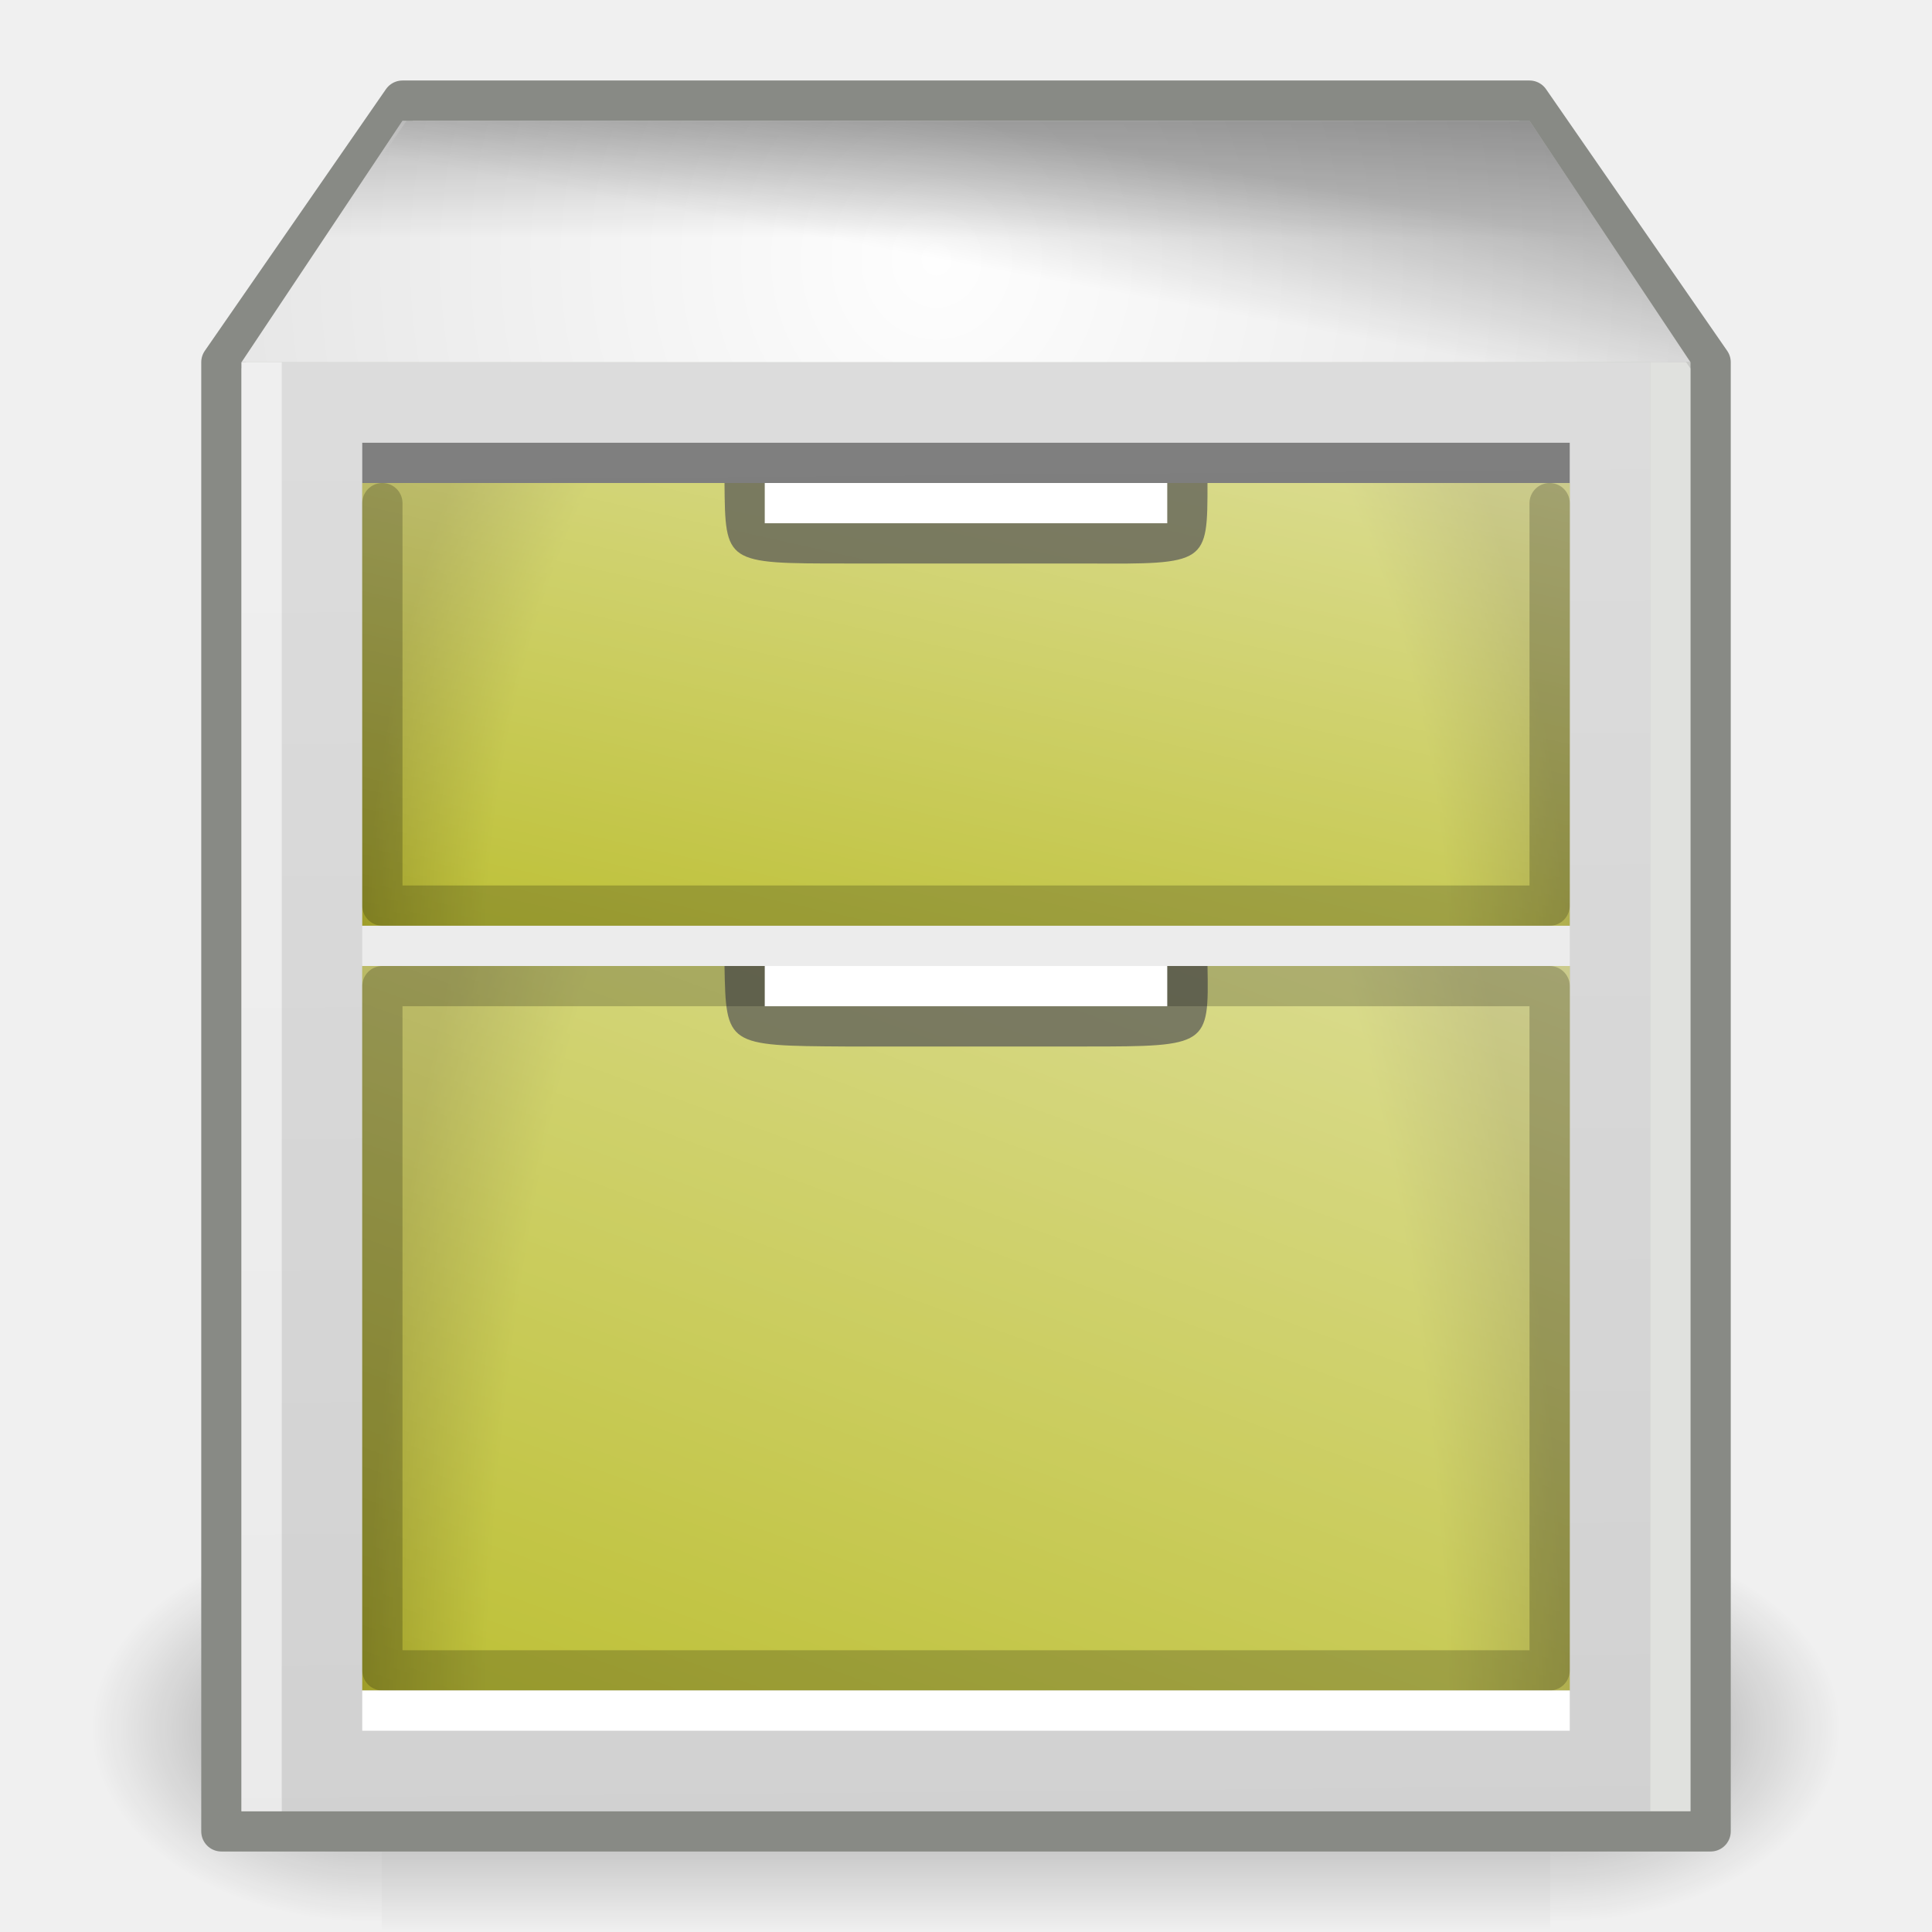
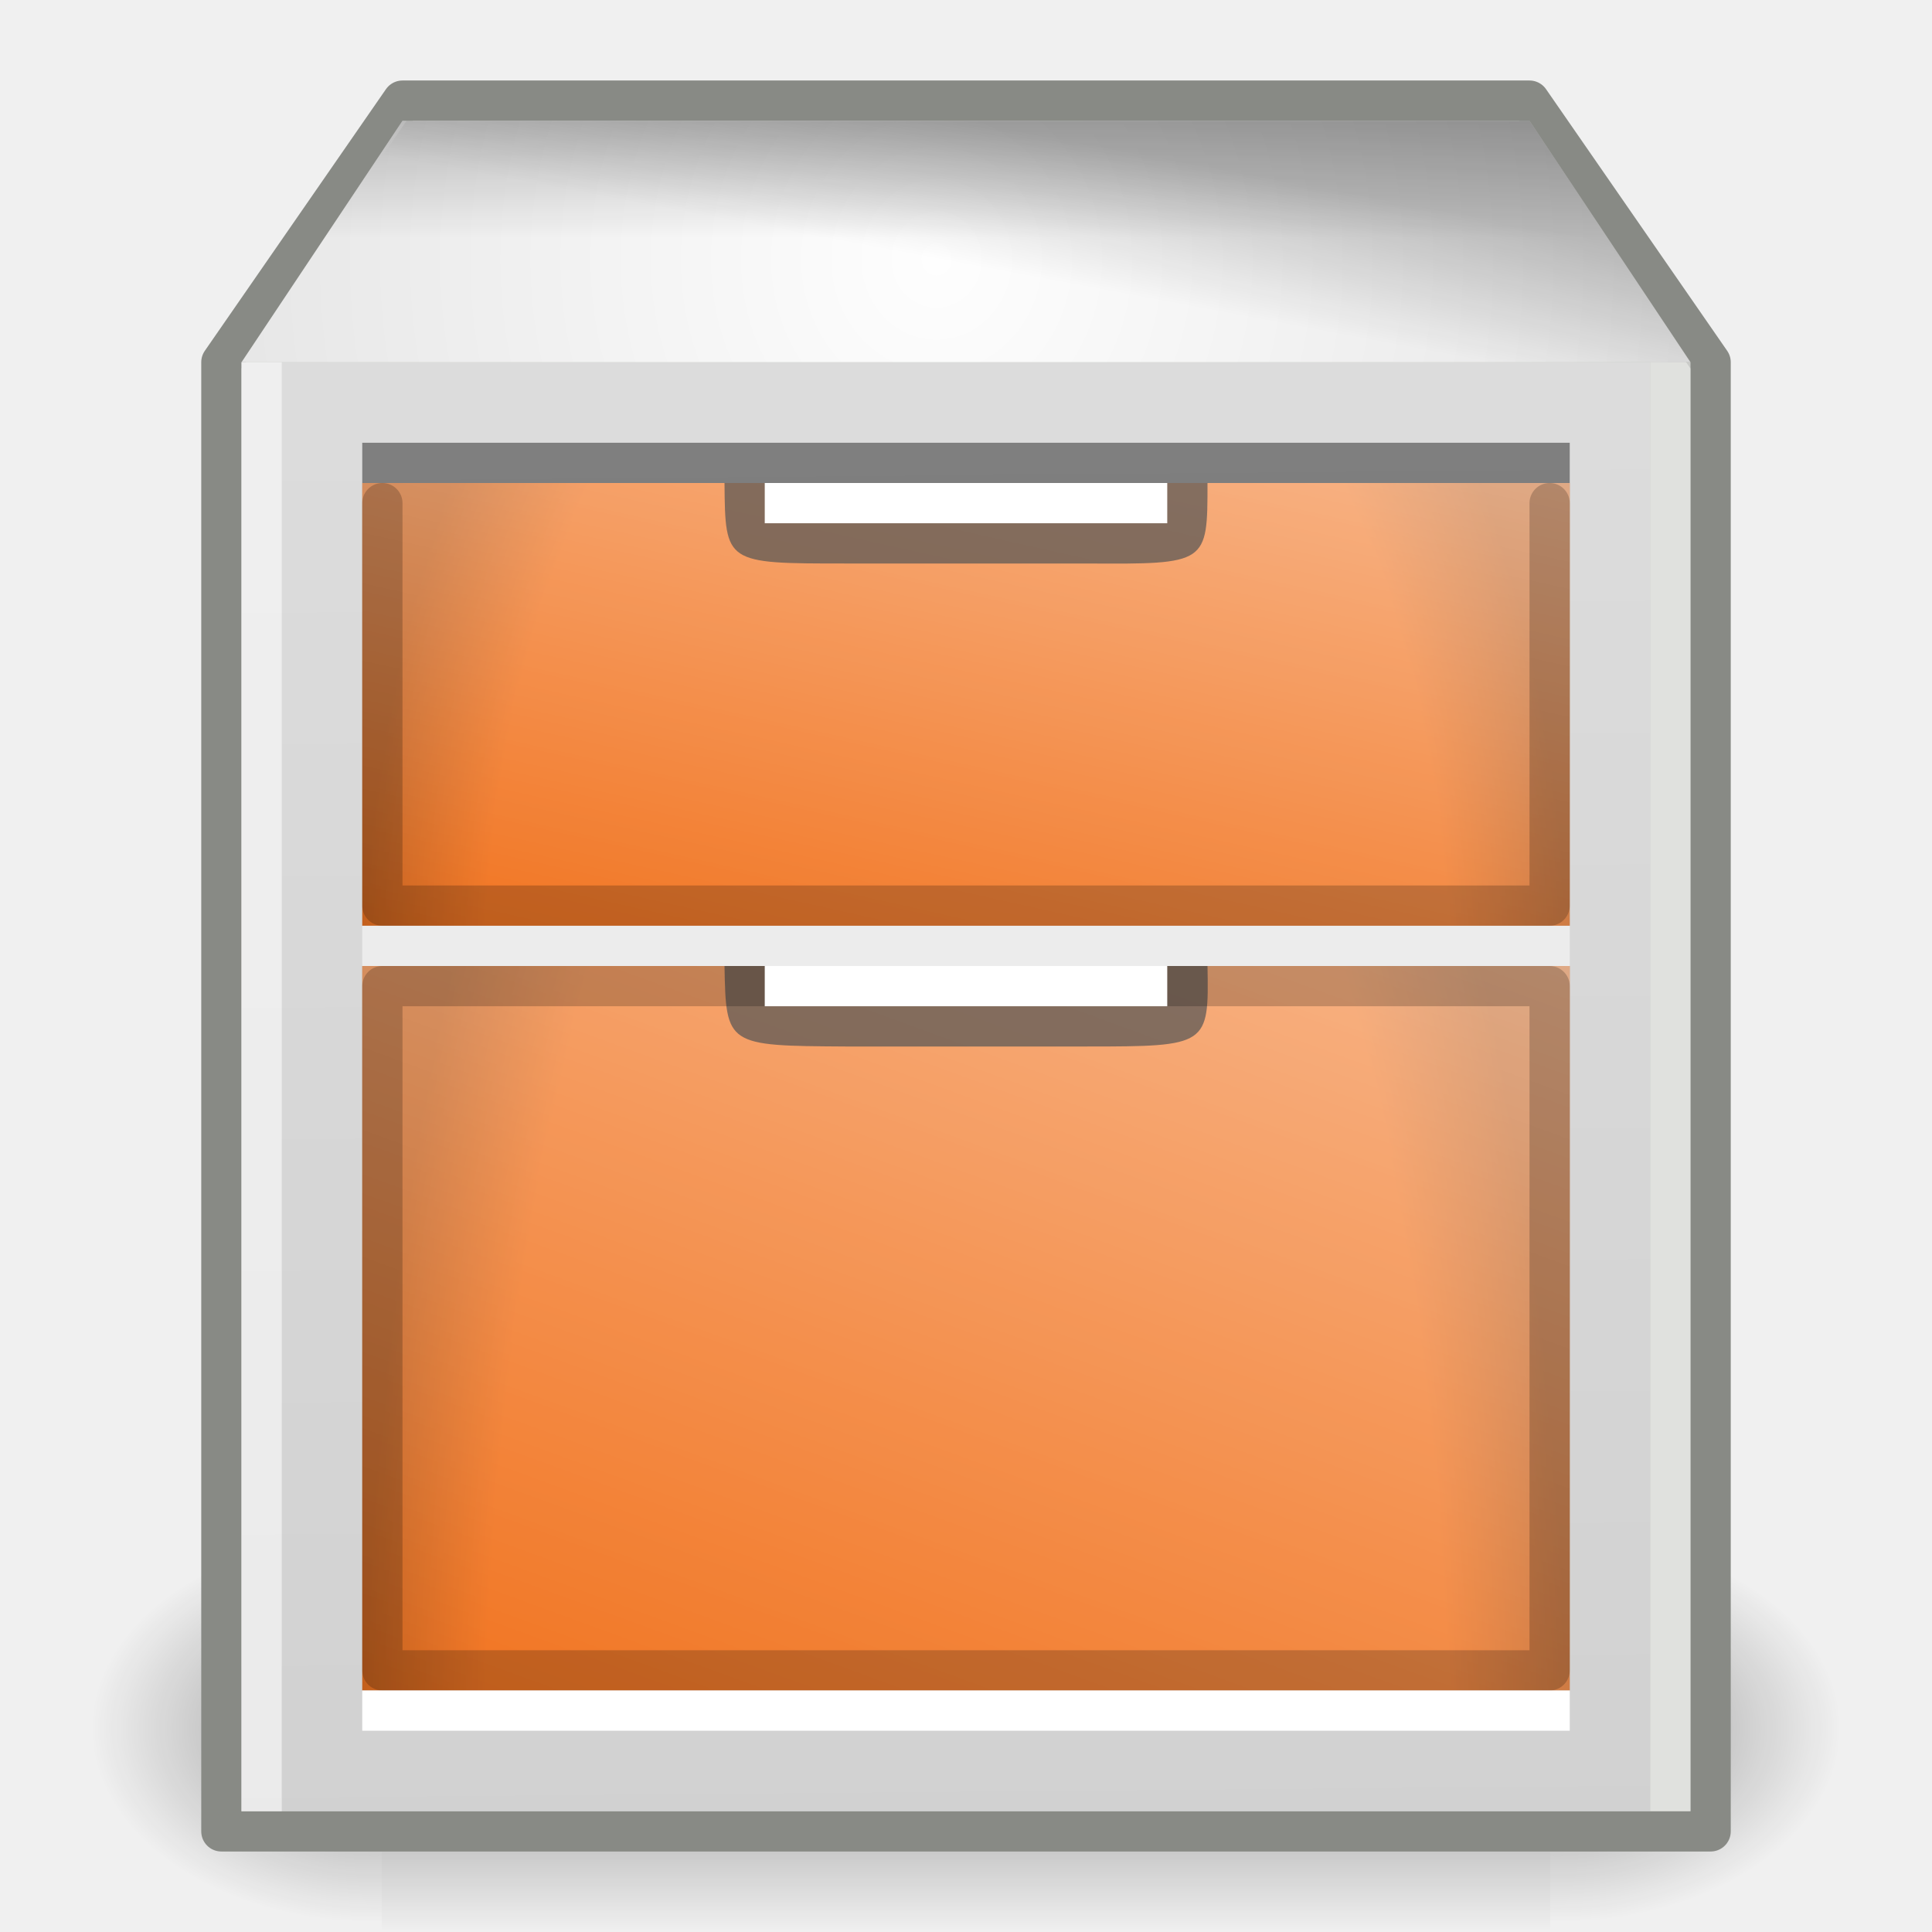
<svg xmlns="http://www.w3.org/2000/svg" xmlns:xlink="http://www.w3.org/1999/xlink" width="48px" height="48px" id="svg7226">
  <defs id="defs7228">
    <linearGradient xlink:href="#linearGradient3302" id="linearGradient3312" gradientUnits="userSpaceOnUse" x1="59.787" y1="5.897" x2="58.125" y2="14.778" gradientTransform="matrix(0.389743,0,0,0.389743,0.615554,0.6864029)" />
    <linearGradient id="linearGradient3302">
      <stop style="stop-color:#000000;stop-opacity:1;" offset="0" id="stop3304" />
      <stop style="stop-color:#000000;stop-opacity:0;" offset="1" id="stop3306" />
    </linearGradient>
    <linearGradient xlink:href="#linearGradient3302" id="linearGradient3308" x1="59.787" y1="5.897" x2="59.787" y2="13.46" gradientUnits="userSpaceOnUse" gradientTransform="matrix(0.389743,0,0,0.389743,0.615554,0.6864029)" />
    <linearGradient xlink:href="#linearGradient4070" id="linearGradient2315" gradientUnits="userSpaceOnUse" gradientTransform="matrix(0.3695545,0,0,0.3760178,3.456842,4.342357)" x1="84.354" y1="30.357" x2="50.339" y2="125.048" />
    <radialGradient gradientUnits="userSpaceOnUse" gradientTransform="matrix(0.9769,0,0,1,1.387,0)" r="65.89" cy="60.001" cx="59.86" id="radialGradient7288">
-       <stop id="stop7290" style="stop-color:#b8bb26;stop-opacity:1" offset="0.26" />
-       <stop id="stop7292" style="stop-color:#b8bb26;stop-opacity:1" offset="0.799" />
-       <stop id="stop7294" style="stop-color:#98971a;stop-opacity:1" offset="1" />
+       <stop id="stop7290" style="stop-color:#f0690f;stop-opacity:1" offset="0.26" />
+       <stop id="stop7292" style="stop-color:#f0690f;stop-opacity:1" offset="0.799" />
+       <stop id="stop7294" style="stop-color:#c0540c;stop-opacity:1" offset="1" />
    </radialGradient>
    <radialGradient xlink:href="#radialGradient7288" id="radialGradient2313" gradientUnits="userSpaceOnUse" gradientTransform="matrix(0.3317545,0,0,0.9094852,4.023842,-0.7217691)" cx="60.214" cy="50.697" fx="60.564" fy="46.362" r="45.214" />
    <linearGradient id="linearGradient3599">
      <stop style="stop-color:#fefefe;stop-opacity:1" offset="0" id="stop3601" />
      <stop style="stop-color:#d6d6d6;stop-opacity:1" offset="1" id="stop3603" />
    </linearGradient>
    <radialGradient xlink:href="#linearGradient3599" id="radialGradient3597" cx="58.125" cy="14.778" fx="58.125" fy="14.778" r="43.125" gradientTransform="matrix(0.6933424,0,0,0.7401337,-17.03117,-4.491845)" gradientUnits="userSpaceOnUse" />
    <linearGradient id="linearGradient4070">
      <stop style="stop-color:#ffffff;stop-opacity:1;" offset="0" id="stop4072" />
      <stop style="stop-color:#ffffff;stop-opacity:0;" offset="1" id="stop4074" />
    </linearGradient>
    <linearGradient xlink:href="#linearGradient4070" id="linearGradient4123" gradientUnits="userSpaceOnUse" gradientTransform="matrix(0.3695545,0,0,0.2297887,3.456842,-1.3004084e-2)" x1="84.354" y1="30.357" x2="50.339" y2="125.048" />
    <radialGradient id="XMLID_40_" cx="59.86" cy="60.001" r="65.89" gradientTransform="matrix(0.9769,0,0,1,1.387,0)" gradientUnits="userSpaceOnUse">
-       <stop offset="0.26" style="stop-color:#b8bb26;stop-opacity:1" id="stop75" />
-       <stop offset="0.799" style="stop-color:#b8bb26;stop-opacity:1" id="stop77" />
-       <stop offset="1" style="stop-color:#98971a;stop-opacity:1" id="stop79" />
+       <stop offset="0.26" style="stop-color:#f0690f;stop-opacity:1" id="stop75" />
+       <stop offset="0.799" style="stop-color:#f0690f;stop-opacity:1" id="stop77" />
+       <stop offset="1" style="stop-color:#c0540c;stop-opacity:1" id="stop79" />
    </radialGradient>
    <radialGradient xlink:href="#XMLID_40_" id="radialGradient4117" gradientUnits="userSpaceOnUse" gradientTransform="matrix(0.3317545,0,0,0.5557965,4.023842,-3.107749)" cx="60.214" cy="50.697" fx="60.564" fy="46.362" r="45.214" />
    <linearGradient id="linearGradient3315">
      <stop id="stop3317" offset="0" style="stop-color:#dddddd;stop-opacity:1" />
      <stop id="stop3319" offset="1" style="stop-color:#d1d1d1;stop-opacity:1" />
    </linearGradient>
    <linearGradient xlink:href="#linearGradient3315" id="linearGradient4115" gradientUnits="userSpaceOnUse" x1="51.806" y1="-0.07" x2="52.865" y2="117.43" gradientTransform="matrix(0.3447727,0,0,0.3340653,3.875903,6.937796)" />
    <radialGradient xlink:href="#linearGradient5060" id="radialGradient5031" gradientUnits="userSpaceOnUse" gradientTransform="matrix(-2.774389,0,0,1.969706,112.7623,-872.8854)" cx="605.714" cy="486.648" fx="605.714" fy="486.648" r="117.143" />
    <linearGradient id="linearGradient5060">
      <stop style="stop-color:black;stop-opacity:1;" offset="0" id="stop5062" />
      <stop style="stop-color:black;stop-opacity:0;" offset="1" id="stop5064" />
    </linearGradient>
    <radialGradient xlink:href="#linearGradient5060" id="radialGradient5029" gradientUnits="userSpaceOnUse" gradientTransform="matrix(2.774389,0,0,1.969706,-1891.633,-872.8854)" cx="605.714" cy="486.648" fx="605.714" fy="486.648" r="117.143" />
    <linearGradient id="linearGradient5048">
      <stop style="stop-color:black;stop-opacity:0;" offset="0" id="stop5050" />
      <stop id="stop5056" offset="0.5" style="stop-color:black;stop-opacity:1;" />
      <stop style="stop-color:black;stop-opacity:0;" offset="1" id="stop5052" />
    </linearGradient>
    <linearGradient xlink:href="#linearGradient5048" id="linearGradient5027" gradientUnits="userSpaceOnUse" gradientTransform="matrix(2.774389,0,0,1.969706,-1892.179,-872.8854)" x1="302.857" y1="366.648" x2="302.857" y2="609.505" />
  </defs>
  <g id="layer1">
    <g id="g5022" transform="matrix(2.1670245e-2,0,0,2.0904881e-2,43.27429,41.1503)">
      <rect y="-150.697" x="-1559.252" height="478.357" width="1339.633" id="rect4173" style="opacity:0.402;fill:url(#linearGradient5027);fill-opacity:1;fill-rule:nonzero;stroke:none;stroke-width:1;stroke-linecap:round;stroke-linejoin:miter;marker:none;marker-start:none;marker-mid:none;marker-end:none;stroke-miterlimit:4;stroke-dasharray:none;stroke-dashoffset:0;stroke-opacity:1;visibility:visible;display:inline;overflow:visible" />
      <path id="path5058" d="M -219.619,-150.68 C -219.619,-150.68 -219.619,327.65 -219.619,327.65 C -76.745,328.551 125.781,220.481 125.781,88.454 C 125.781,-43.572 -33.655,-150.68 -219.619,-150.68 z" style="opacity:0.402;fill:url(#radialGradient5029);fill-opacity:1;fill-rule:nonzero;stroke:none;stroke-width:1;stroke-linecap:round;stroke-linejoin:miter;marker:none;marker-start:none;marker-mid:none;marker-end:none;stroke-miterlimit:4;stroke-dasharray:none;stroke-dashoffset:0;stroke-opacity:1;visibility:visible;display:inline;overflow:visible" />
      <path style="opacity:0.402;fill:url(#radialGradient5031);fill-opacity:1;fill-rule:nonzero;stroke:none;stroke-width:1;stroke-linecap:round;stroke-linejoin:miter;marker:none;marker-start:none;marker-mid:none;marker-end:none;stroke-miterlimit:4;stroke-dasharray:none;stroke-dashoffset:0;stroke-opacity:1;visibility:visible;display:inline;overflow:visible" d="M -1559.252,-150.68 C -1559.252,-150.68 -1559.252,327.65 -1559.252,327.65 C -1702.127,328.551 -1904.652,220.481 -1904.652,88.454 C -1904.652,-43.572 -1745.216,-150.68 -1559.252,-150.68 z" id="path5018" />
    </g>
    <path style="opacity:1;fill:#babdb6;fill-opacity:1;stroke:#888a85;stroke-width:1;stroke-linecap:round;stroke-linejoin:round;stroke-miterlimit:4;stroke-dasharray:none;stroke-opacity:1;overflow:visible" d="M 10,2.5 L 5.5,9 L 5.5,45.5 L 42.5,45.5 L 42.5,9 L 38,2.5 L 10,2.5 z" id="path2318" />
    <path style="fill:url(#linearGradient4115);fill-opacity:1;stroke:none;stroke-width:1;stroke-linecap:round;stroke-linejoin:round;stroke-miterlimit:4;stroke-opacity:1;overflow:visible" d="M 6,9 L 41,9 L 41,45 L 6,45 L 6,9 z" id="rect2359" />
    <rect y="12" x="9" height="11" width="30" id="rect3330" style="fill:url(#radialGradient4117);fill-opacity:1;stroke:none;stroke-width:1;stroke-linecap:round;stroke-linejoin:round;stroke-miterlimit:4;stroke-dasharray:none;stroke-opacity:1;overflow:visible" />
    <path id="path4078" d="M 9,12 L 9,23 L 39,23 L 39,12 L 9,12 z" style="opacity:0.6;fill:url(#linearGradient4123);fill-opacity:1;fill-rule:evenodd;stroke:none;stroke-width:1px;stroke-linecap:butt;stroke-linejoin:miter;stroke-opacity:1;overflow:visible" />
    <path style="opacity:0.708;fill:#555555;fill-opacity:1;stroke:none;stroke-width:7.5;stroke-linecap:butt;stroke-linejoin:miter;stroke-miterlimit:4;stroke-opacity:1;overflow:visible" d="M 18,12 L 30,12 C 30,14.012 30,14.018 27,14 L 21,14 C 18.018,14 18.018,14 18,12 z" id="rect4016" />
    <path style="opacity:0.204;fill:none;fill-opacity:1;stroke:#000000;stroke-width:1;stroke-linecap:round;stroke-linejoin:round;stroke-miterlimit:4;stroke-dasharray:none;stroke-opacity:1;overflow:visible" d="M 38.5,12.5 L 38.5,22.5 L 9.5,22.5 L 9.5,12.5" id="rect3295" />
    <rect style="opacity:1;fill:#ffffff;fill-opacity:1;stroke:none;stroke-width:7.5;stroke-linecap:butt;stroke-linejoin:miter;stroke-miterlimit:4;stroke-dasharray:none;stroke-opacity:1;overflow:visible" id="rect4013" width="10" height="1" x="19" y="12" />
    <path style="opacity:1;fill:url(#radialGradient3597);fill-opacity:1;stroke:none;stroke-width:1;stroke-linecap:round;stroke-linejoin:round;stroke-miterlimit:4;stroke-opacity:1;overflow:visible" d="M 10,3 L 38,3 L 42,9 L 6,9 L 10,3 z" id="rect3284" />
    <rect style="fill:url(#radialGradient2313);fill-opacity:1;stroke:none;stroke-width:1;stroke-linecap:round;stroke-linejoin:round;stroke-miterlimit:4;stroke-dasharray:none;stroke-opacity:1;overflow:visible" id="rect2305" width="30" height="18" x="9" y="24" />
    <path style="opacity:0.6;fill:url(#linearGradient2315);fill-opacity:1;fill-rule:evenodd;stroke:none;stroke-width:1px;stroke-linecap:butt;stroke-linejoin:miter;stroke-opacity:1;overflow:visible" d="M 9,24 L 9,42 L 39,42 L 39,24 L 9,24 z" id="path2307" />
    <path id="path3326" d="M 18,24 L 30,24 C 30.036,25.977 30.015,26 27,26 L 21,26 C 18.056,25.982 18.036,25.977 18,24 z" style="opacity:0.708;fill:#555555;fill-opacity:1;stroke:none;stroke-width:7.5;stroke-linecap:butt;stroke-linejoin:miter;stroke-miterlimit:4;stroke-opacity:1;overflow:visible" />
    <path style="opacity:0.204;fill:none;fill-opacity:1;stroke:#000000;stroke-width:1;stroke-linecap:round;stroke-linejoin:round;stroke-miterlimit:4;stroke-dasharray:none;stroke-opacity:1;overflow:visible" d="M 9.5,24.5 L 38.5,24.5 L 38.5,41.5 L 9.5,41.5 L 9.5,24.5 z" id="rect3297" />
    <rect style="opacity:1;fill:#ffffff;fill-opacity:1;stroke:none;stroke-width:7.5;stroke-linecap:butt;stroke-linejoin:miter;stroke-miterlimit:4;stroke-dasharray:none;stroke-opacity:1;overflow:visible" id="rect3313" width="30" height="1" x="9" y="42" />
    <rect y="23" x="9" height="1" width="30" id="rect3321" style="opacity:0.5;fill:#ffffff;fill-opacity:1;stroke:none;stroke-width:7.5;stroke-linecap:butt;stroke-linejoin:miter;stroke-miterlimit:4;stroke-dasharray:none;stroke-opacity:1;overflow:visible" />
    <rect style="opacity:0.425;fill:#000000;fill-opacity:1;stroke:none;stroke-width:7.5;stroke-linecap:butt;stroke-linejoin:miter;stroke-miterlimit:4;stroke-dasharray:none;stroke-opacity:1;overflow:visible" id="rect3323" width="30" height="1" x="9" y="11" />
    <rect y="24" x="19" height="1" width="10" id="rect3328" style="opacity:1;fill:#ffffff;fill-opacity:1;stroke:none;stroke-width:7.5;stroke-linecap:butt;stroke-linejoin:miter;stroke-miterlimit:4;stroke-dasharray:none;stroke-opacity:1;overflow:visible" />
    <rect y="9" x="41" height="36" width="1" id="rect3623" style="opacity:0.554;fill:#ffffff;fill-opacity:1;stroke:none;stroke-width:7.5;stroke-linecap:butt;stroke-linejoin:miter;stroke-miterlimit:4;stroke-dasharray:none;stroke-opacity:1;overflow:visible" />
    <rect style="opacity:0.554;fill:#ffffff;fill-opacity:1;stroke:none;stroke-width:7.5;stroke-linecap:butt;stroke-linejoin:miter;stroke-miterlimit:4;stroke-dasharray:none;stroke-opacity:1;overflow:visible" id="rect3625" width="1" height="36" x="6" y="9" />
    <path id="path3300" d="M 10,3 L 38,3 L 42,9 L 6,9 L 10,3 z" style="opacity:0.212;fill:url(#linearGradient3308);fill-opacity:1;stroke:none;stroke-width:1;stroke-linecap:round;stroke-linejoin:round;stroke-miterlimit:4;stroke-opacity:1;overflow:visible" />
    <path style="opacity:0.212;fill:url(#linearGradient3312);fill-opacity:1;stroke:none;stroke-width:1;stroke-linecap:round;stroke-linejoin:round;stroke-miterlimit:4;stroke-opacity:1;overflow:visible" d="M 10.1,3 L 38,3 L 42,9 L 6,9 L 10.1,3 z" id="path3310" />
  </g>
</svg>
